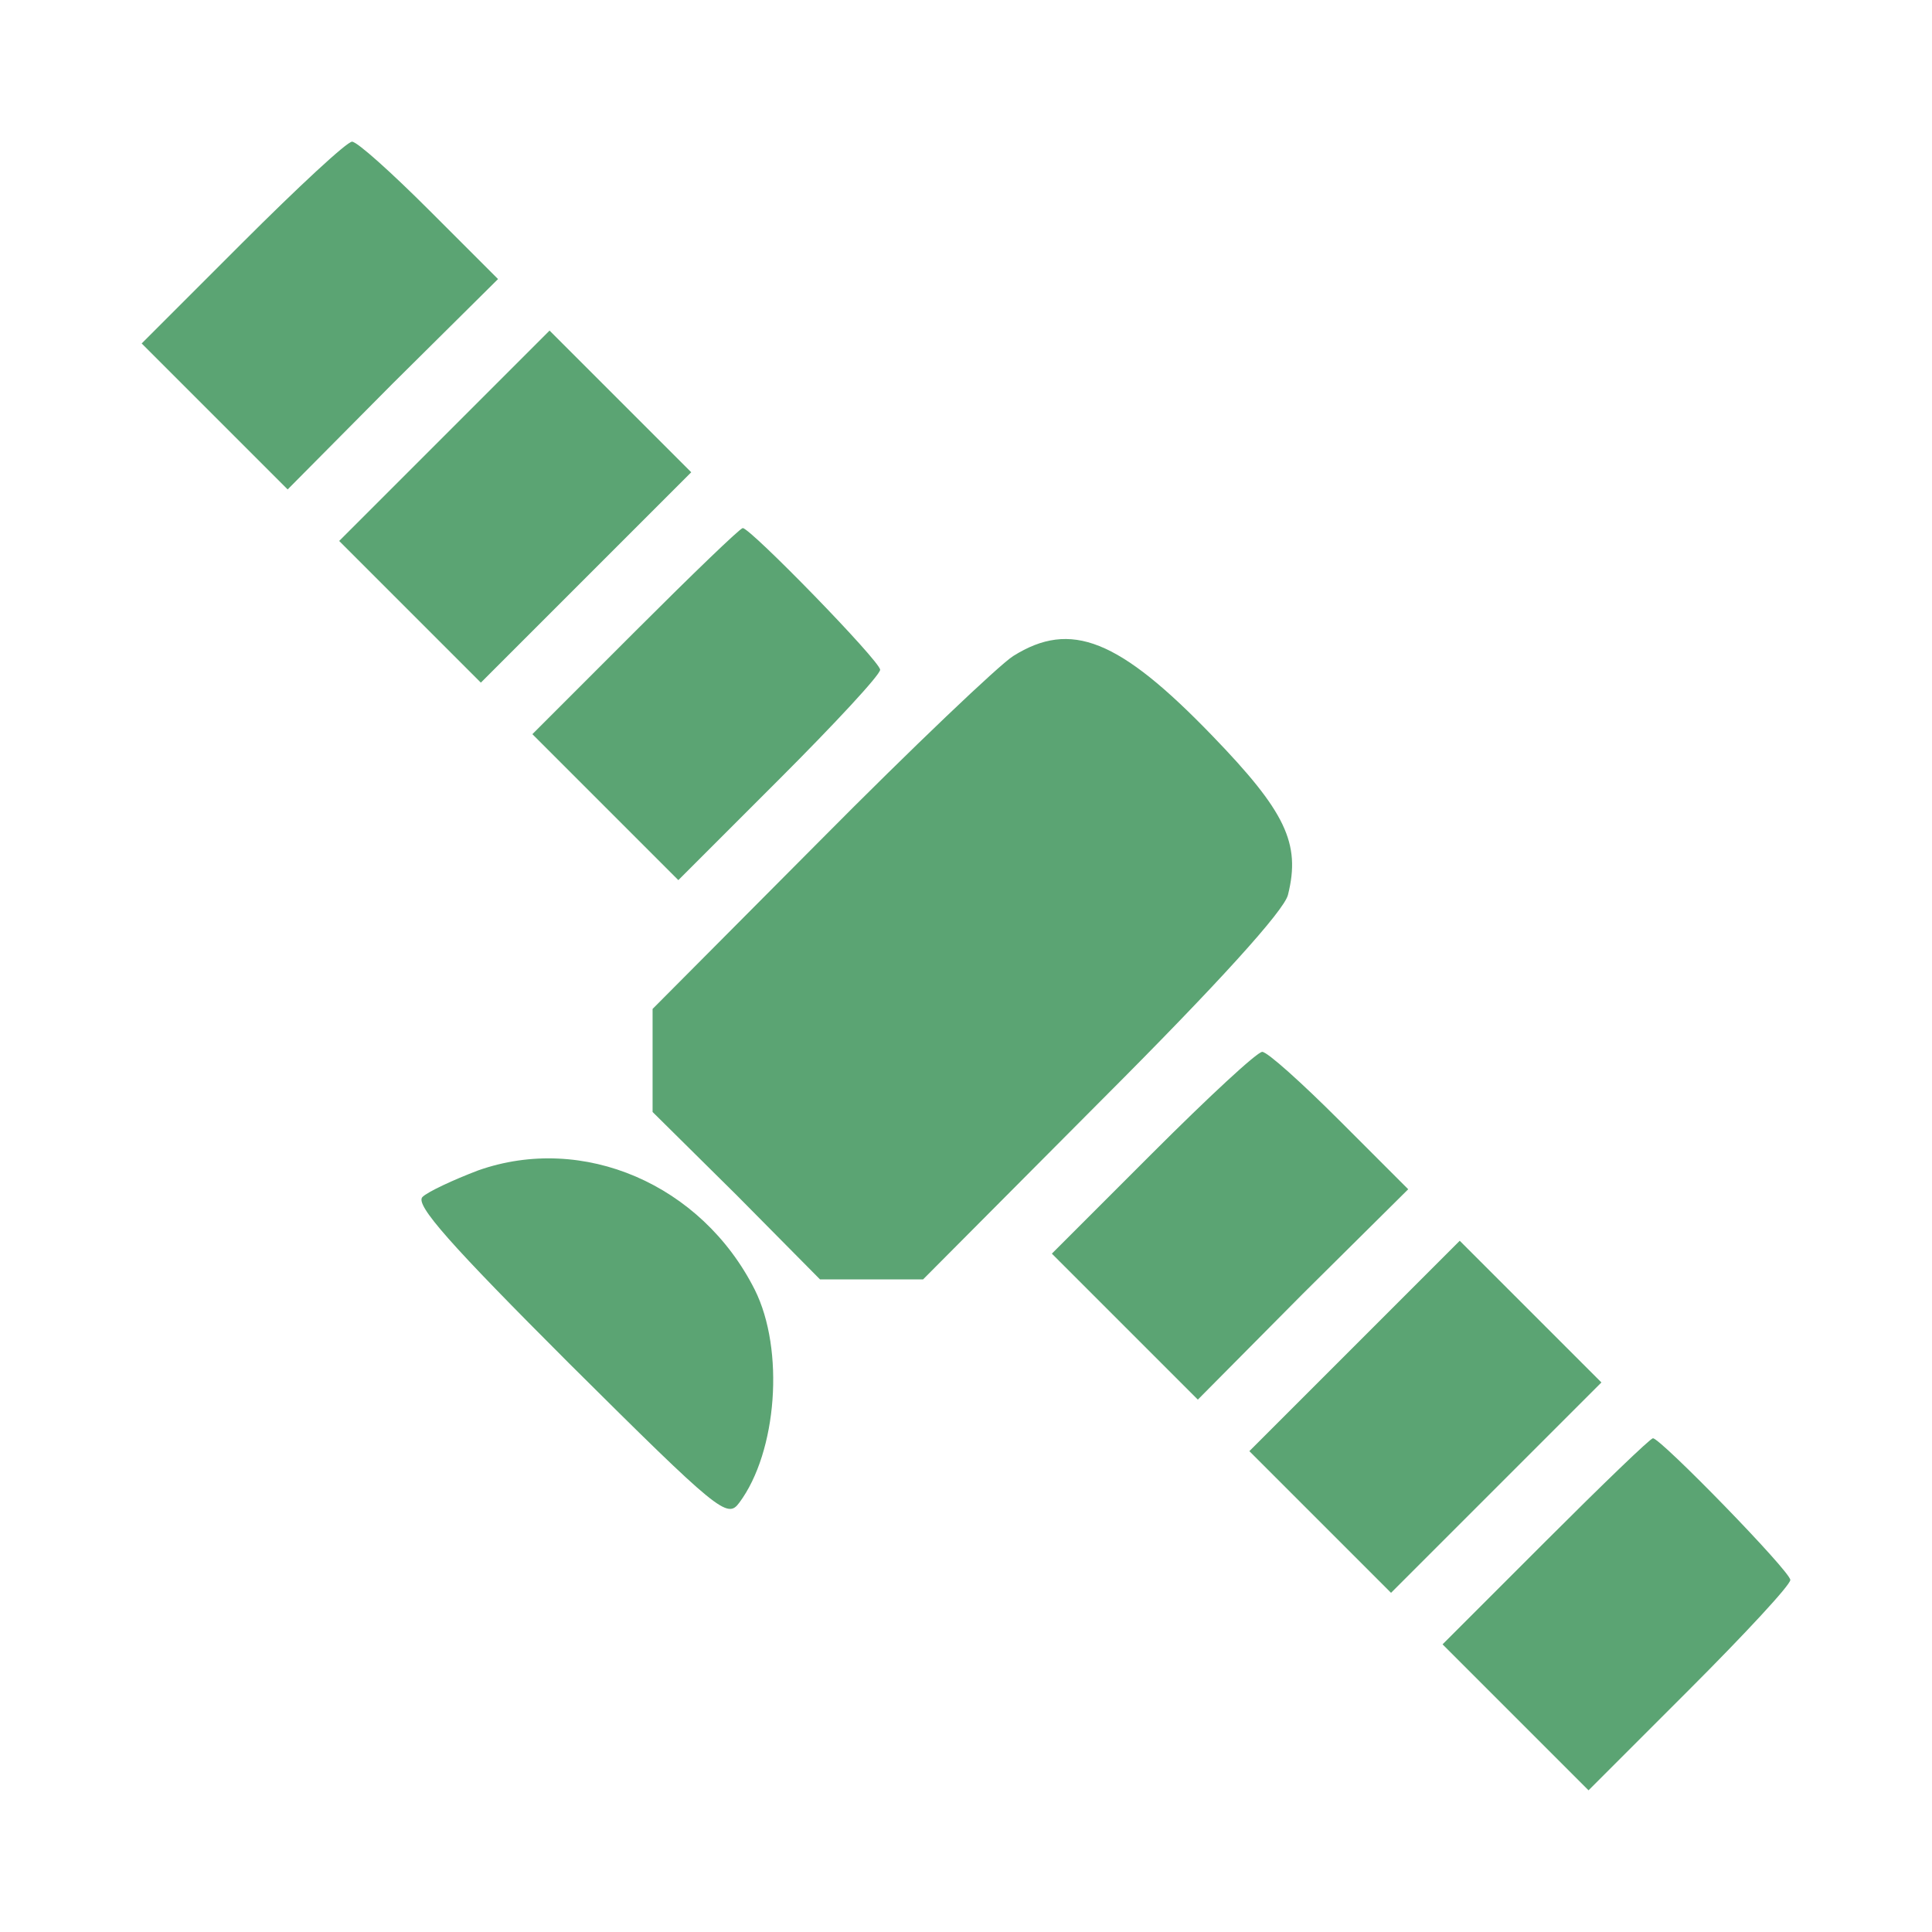
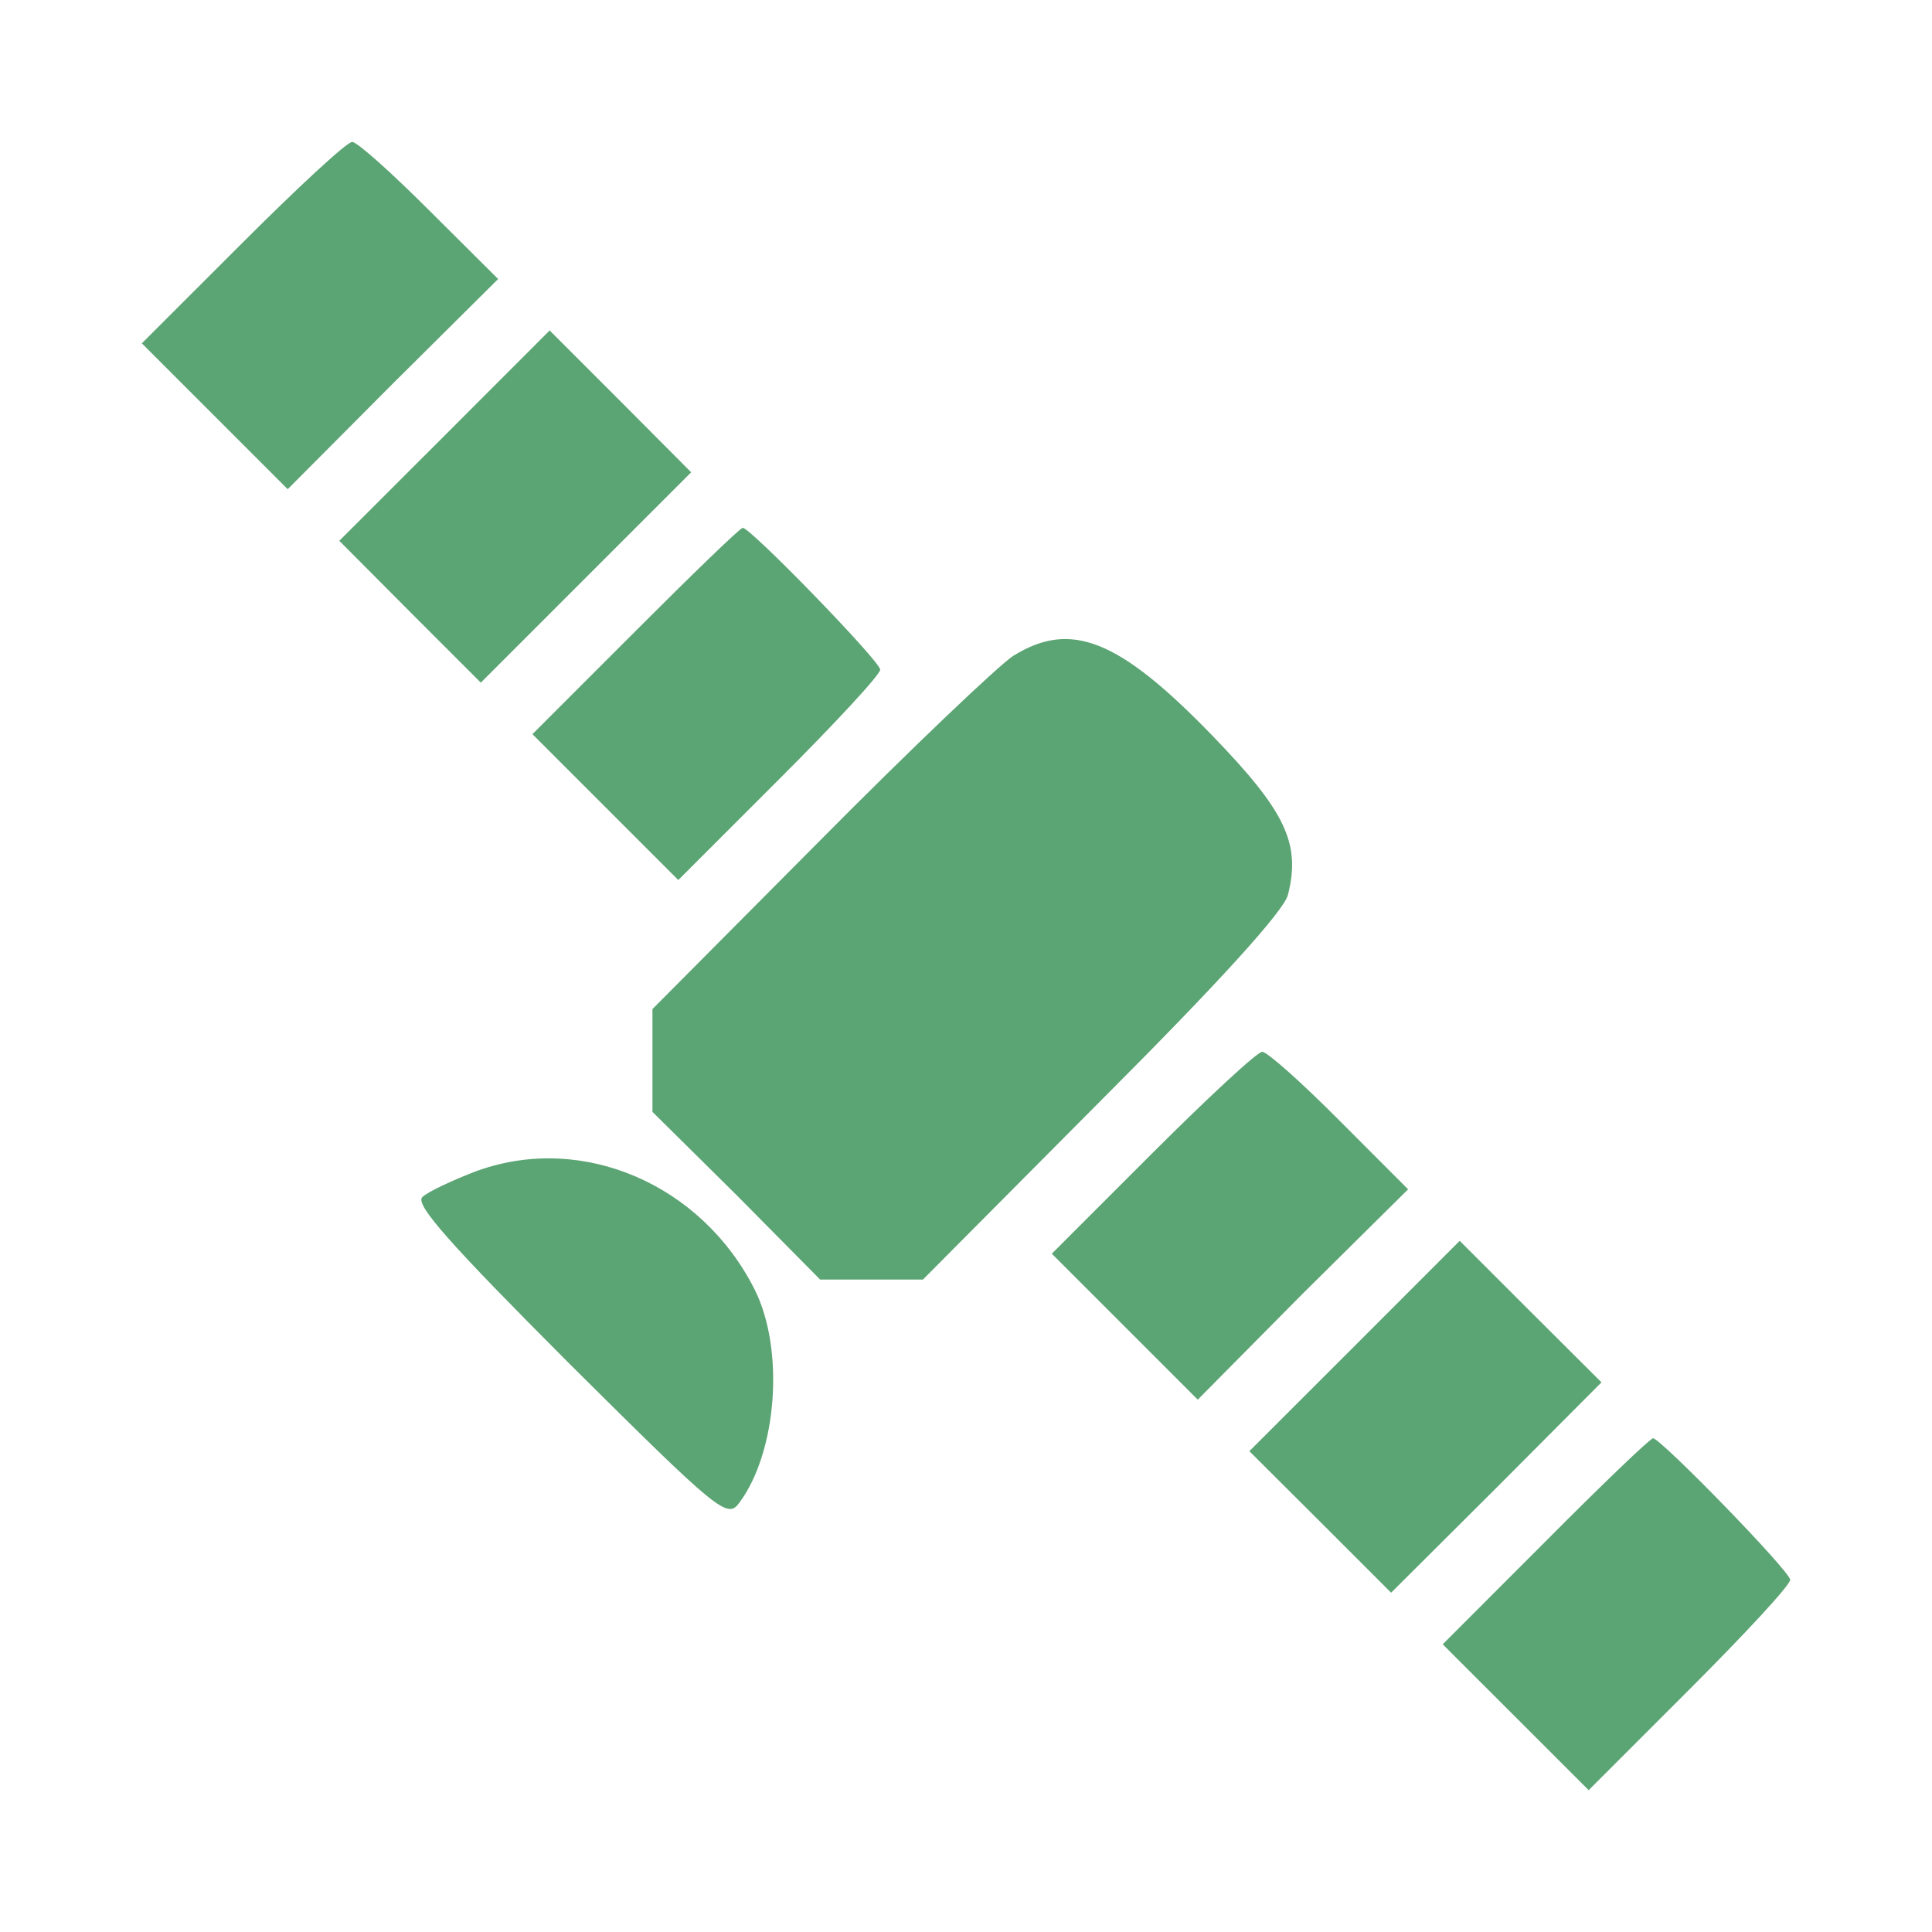
- <svg xmlns="http://www.w3.org/2000/svg" viewBox="0 0 225 225">
-   <style type="text/css">
-         .st0{fill:#5BA473;}
-     </style>
-   <defs />
-   <path class="st0" d="M28.2 28.3L16.5 40l8.5 8.5 8.5 8.5 12.2-12.3L58 32.5l-8-8c-4.4-4.4-8.4-8-9-8-.6 0-6.3 5.3-12.8 11.8zM51.7 50.8L39.5 63l8.3 8.3 8.2 8.2 12.3-12.3L80.5 55l-8.3-8.3-8.2-8.2-12.3 12.3zM74 73.5l-12 12 8.5 8.5 8.5 8.5 11.7-11.7c6.5-6.5 11.8-12.2 11.8-12.8 0-1-15.1-16.5-16-16.5-.3 0-5.9 5.4-12.5 12zM118 76.4c-1.6 1-11.8 10.7-22.5 21.5L76 117.5v12l9.8 9.7 9.7 9.8h12l20.9-21c13.4-13.4 21.2-22 21.6-23.8 1.5-6-.3-9.7-8.8-18.5-10.9-11.3-16.5-13.5-23.2-9.3zM134.2 134.3L122.5 146l8.5 8.5 8.5 8.5 12.2-12.3 12.3-12.2-8-8c-4.4-4.4-8.4-8-9-8s-6.3 5.3-12.8 11.8zM55.7 136.3c-2.9 1.1-5.9 2.5-6.5 3.1-.9.9 3.3 5.6 17.1 19.4 17.5 17.4 18.4 18.1 19.8 16.2 4.4-5.9 5.3-17.8 1.8-24.8-6.2-12.3-20-18.2-32.2-13.9zM157.7 156.8L145.5 169l8.3 8.3 8.2 8.2 12.3-12.3 12.2-12.2-8.3-8.3-8.2-8.2-12.3 12.3zM180 179.5l-12 12 8.5 8.5 8.5 8.5 11.7-11.7c6.5-6.5 11.8-12.2 11.8-12.8 0-1-15.1-16.5-16-16.5-.3 0-5.9 5.4-12.5 12z" />
+ <svg xmlns="http://www.w3.org/2000/svg" viewBox="0 0 24 24">
+   <path fill="#5ba473" d="M3.008 3.02L1.762 4.265l1.812 1.812L4.875 4.77l1.313-1.304-.856-.852c-.469-.469-.895-.851-.957-.851-.066 0-.672.562-1.367 1.257zm2.508 2.398l-1.301 1.3.883.887.875.875 2.613-2.613-.883-.887-.875-.875zM7.894 7.84L6.614 9.12l1.812 1.812 1.25-1.25c.691-.69 1.258-1.3 1.258-1.363 0-.105-1.61-1.762-1.707-1.762-.032 0-.63.579-1.332 1.282zm4.692.308c-.172.11-1.258 1.141-2.399 2.293l-2.082 2.094v1.277l1.047 1.036 1.036 1.047h1.277l2.23-2.243c1.43-1.43 2.262-2.343 2.305-2.539.16-.636-.031-1.035-.937-1.972-1.165-1.204-1.762-1.438-2.477-.993zm1.73 6.176l-1.25 1.25 1.813 1.813 1.3-1.313 1.313-1.3-.851-.852c-.47-.473-.899-.856-.961-.856s-.672.567-1.364 1.258zm-8.375.215c-.308.117-.629.266-.695.332-.094.094.356.594 1.824 2.066 1.867 1.856 1.965 1.934 2.114 1.731.468-.629.566-1.898.191-2.648-.66-1.309-2.133-1.942-3.434-1.48zm10.88 2.188l-1.301 1.3.886.883.875.875 1.313-1.308 1.3-1.305-.886-.883-.875-.875zm2.378 2.421l-1.277 1.278 1.813 1.812 1.246-1.246c.695-.695 1.257-1.3 1.257-1.367 0-.106-1.609-1.758-1.703-1.758-.035 0-.633.574-1.336 1.281z" />
</svg>
